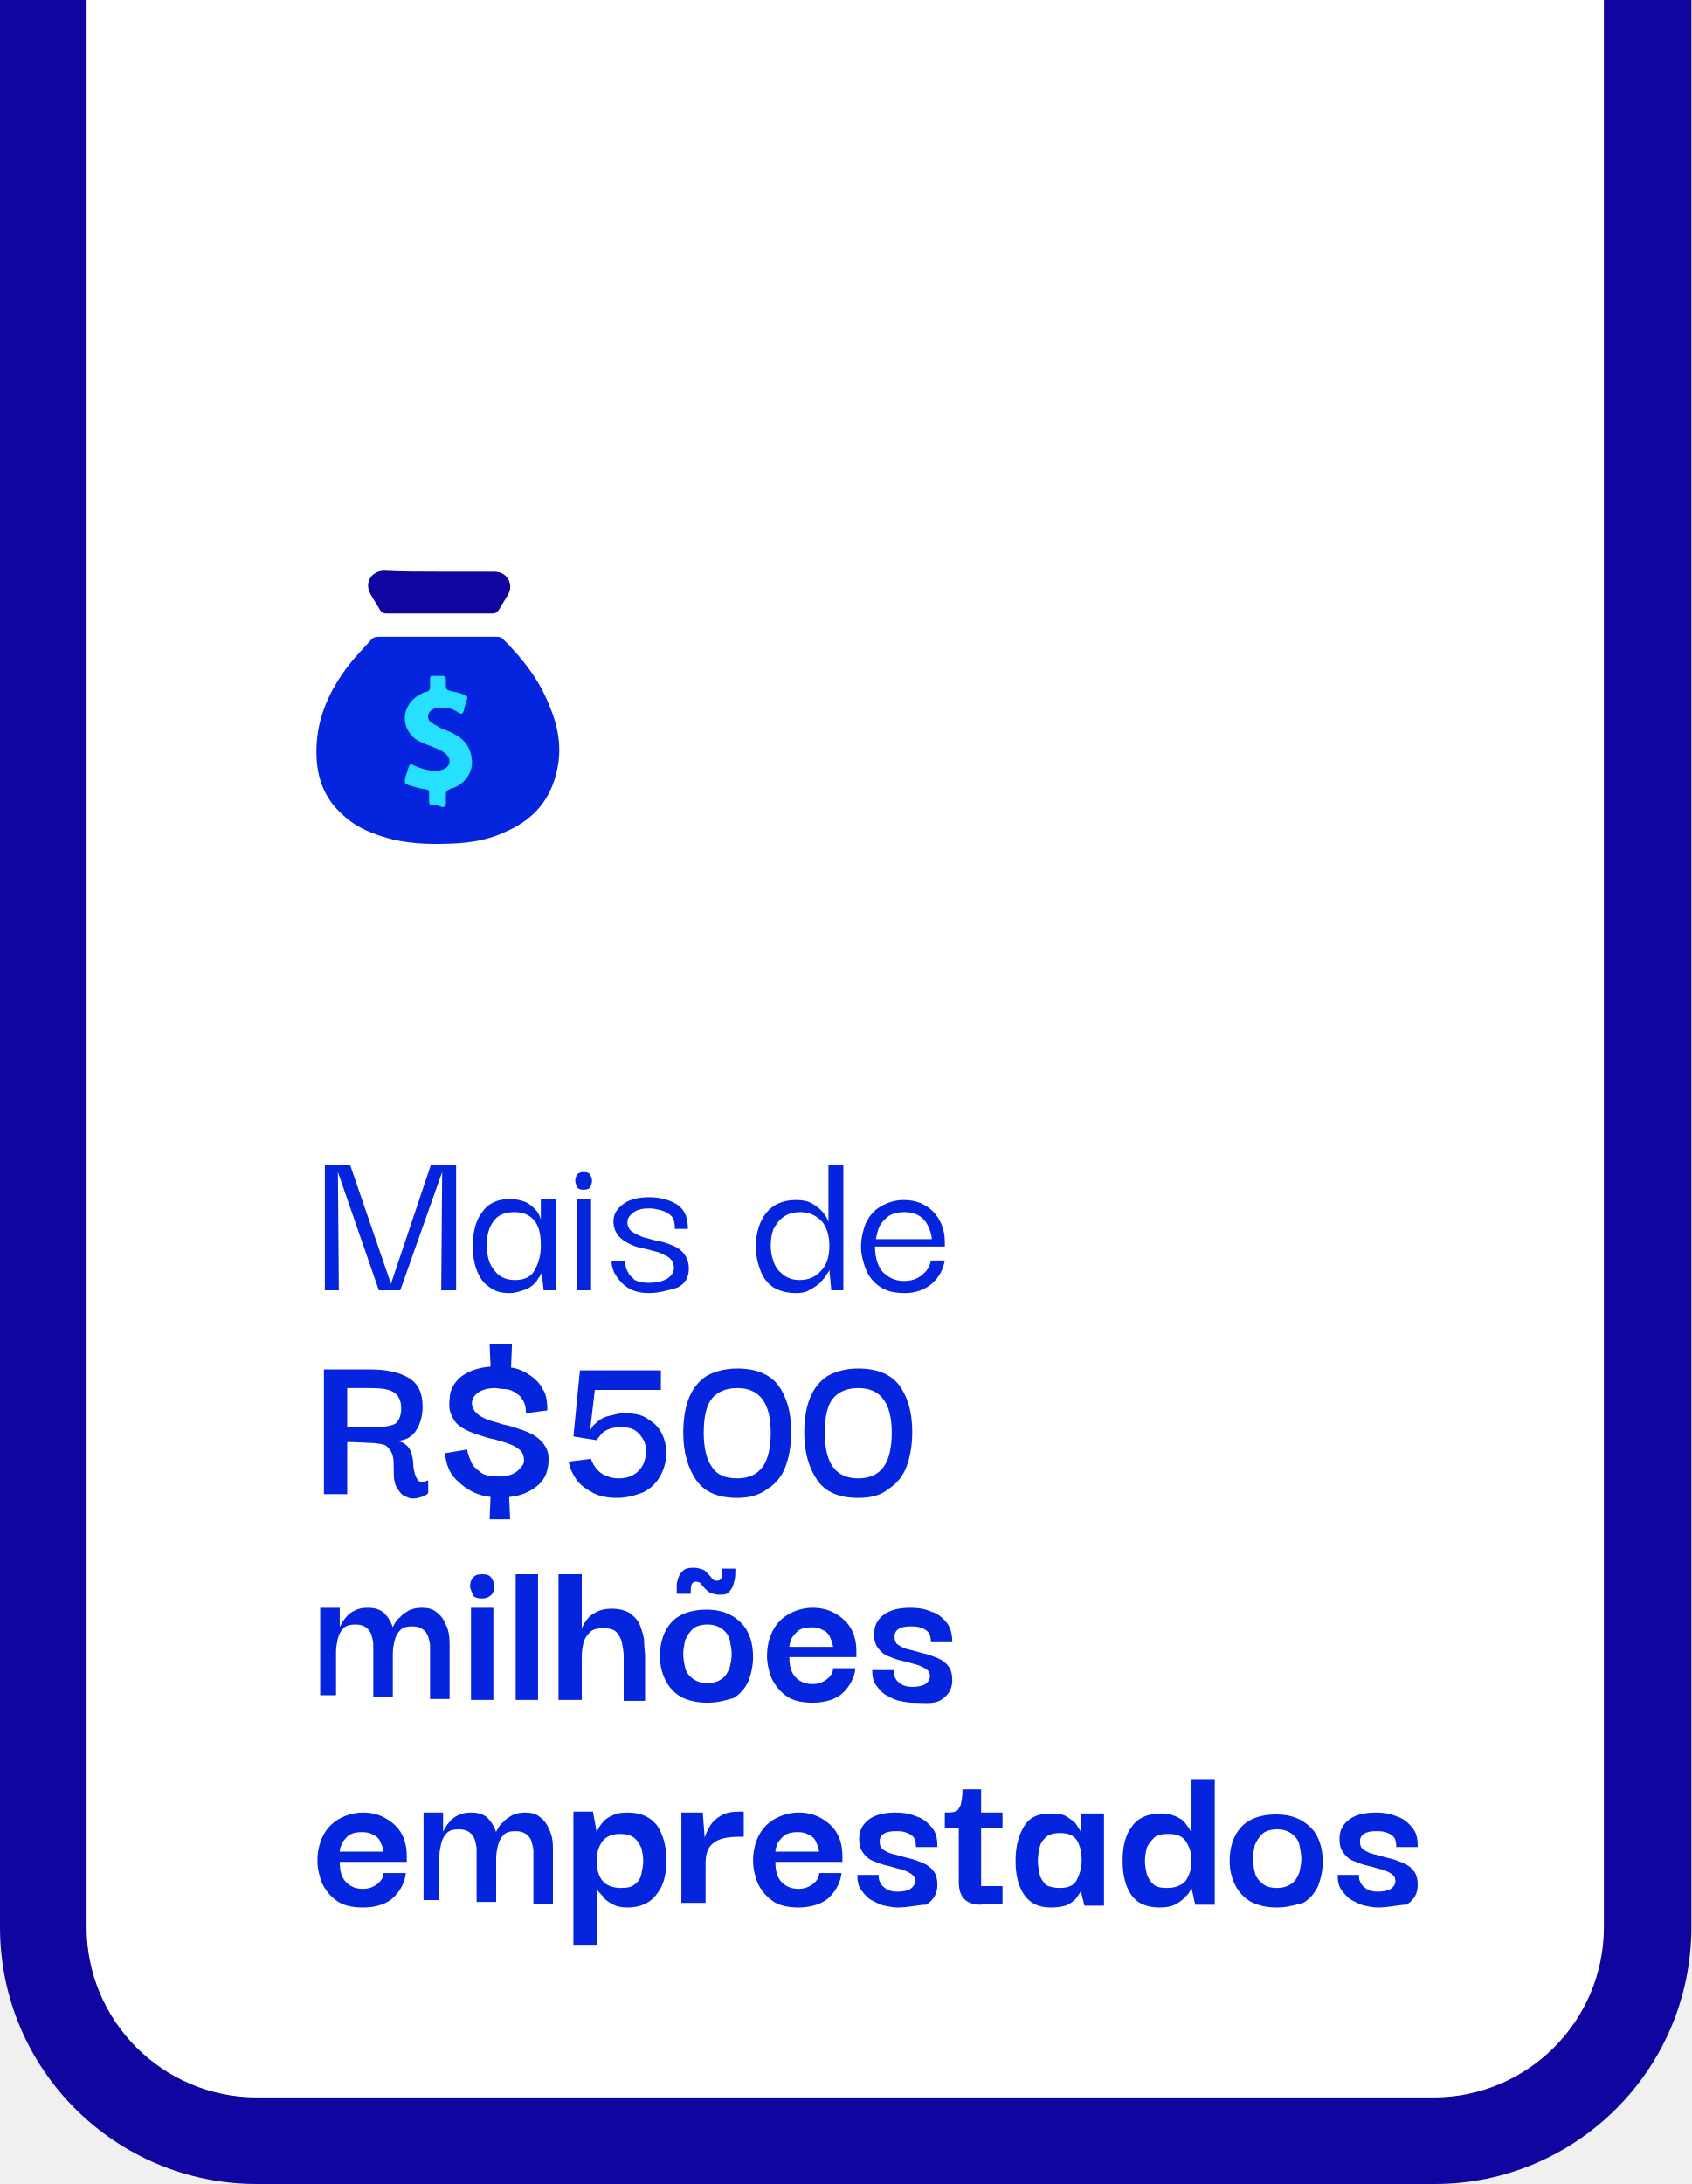
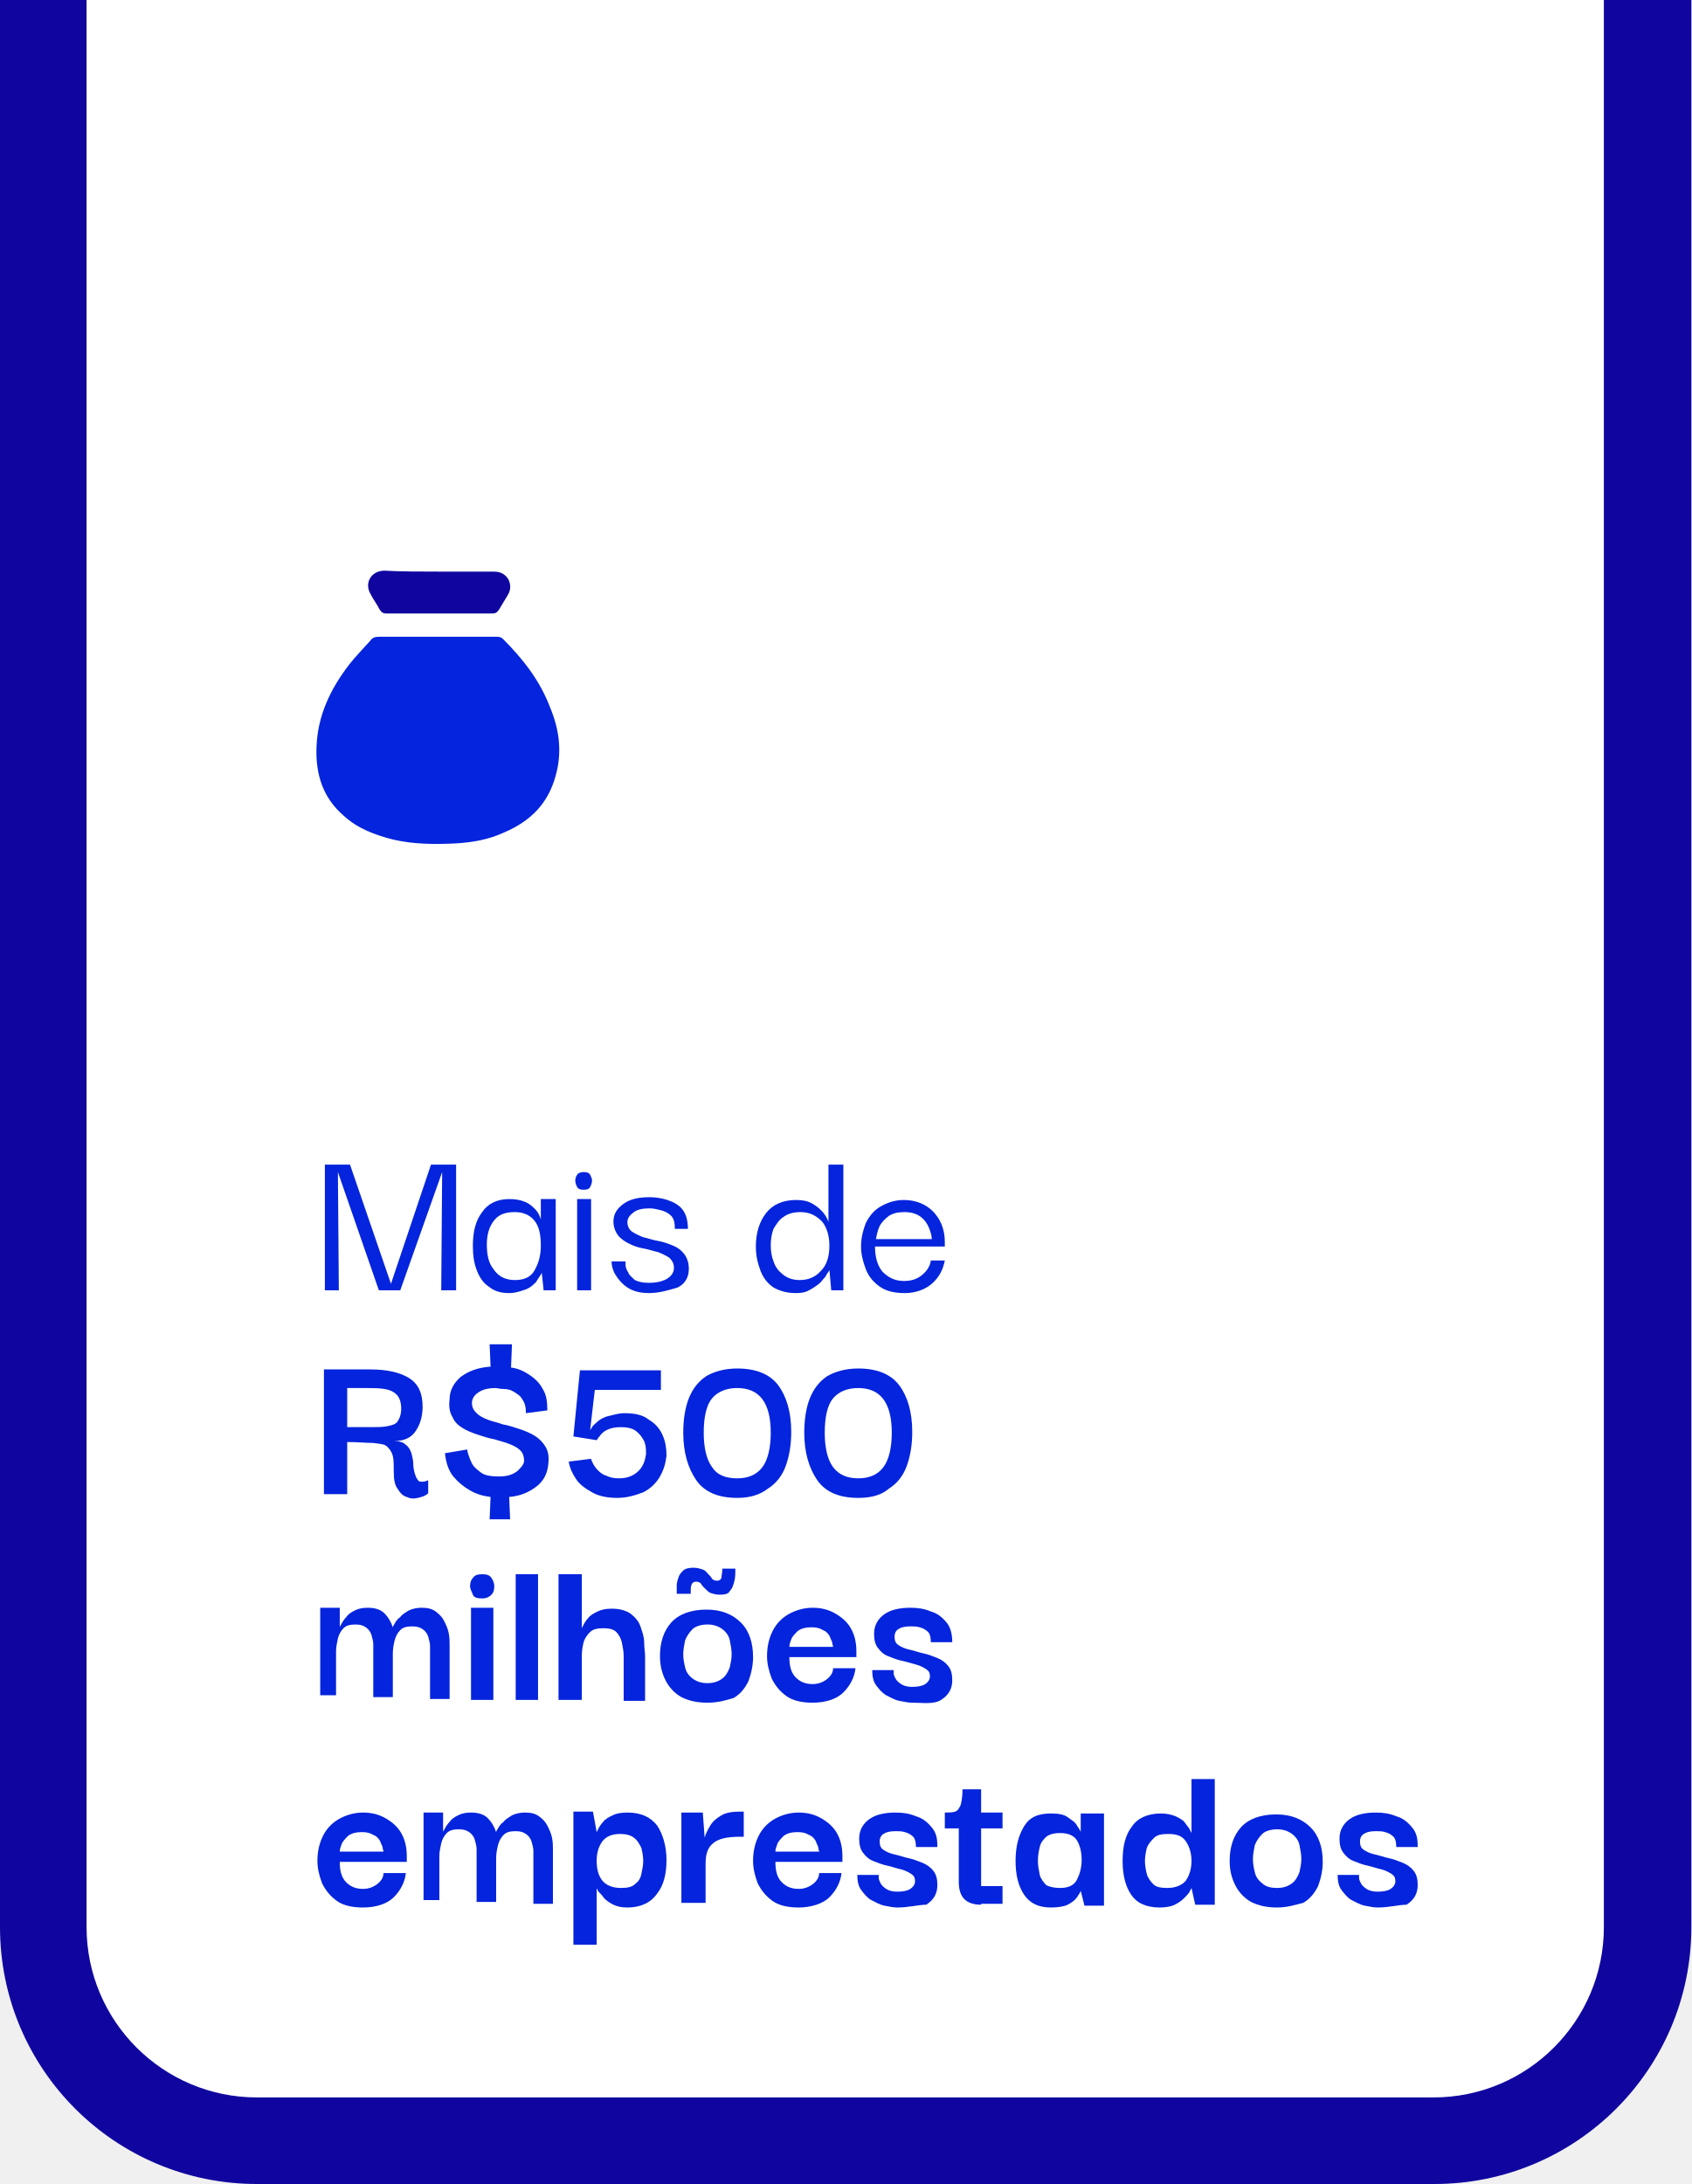
<svg xmlns="http://www.w3.org/2000/svg" version="1.1" id="Camada_2" x="0px" y="0px" viewBox="0 0 181.7 234.6" style="enable-background:new 0 0 181.7 234.6;" xml:space="preserve">
  <style type="text/css">
	.st0{fill:#10069F;}
	.st1{fill:#FFFFFF;}
	.st2{fill:#0524DD;}
- 	.st3{fill:#27E0FF;}
+ 	.st3{fill:#0524DD;}
	.st4{enable-background:new    ;}
</style>
  <g id="OBJECTS">
    <g>
      <g>
        <path class="st0" d="M181.7,0v207c0,15.3-12.4,27.6-27.6,27.6H27.6C12.4,234.6,0,222.3,0,207V0H181.7z" />
        <path class="st1" d="M172.3,0v207c0,10.1-8.2,18.3-18.3,18.3H27.6c-10.1,0-18.3-8.2-18.3-18.3V0H172.3z" />
      </g>
      <g>
        <path class="st0" d="M47.1,61.4c2,0,3.9,0,5.9,0c0.7,0,1.2,0.2,1.6,0.8c0.3,0.6,0.3,1.2-0.1,1.8c-0.3,0.5-0.6,1-0.9,1.5     c-0.2,0.3-0.4,0.4-0.7,0.4c-3.8,0-7.6,0-11.4,0c-0.3,0-0.5-0.1-0.7-0.4c-0.3-0.6-0.7-1.1-1-1.7c-0.7-1.2,0.1-2.5,1.5-2.5     C43.1,61.4,45.1,61.4,47.1,61.4L47.1,61.4z" />
        <path class="st2" d="M59.1,76c-1.1-2.9-2.9-5.2-5.1-7.4c-0.2-0.2-0.5-0.2-0.7-0.2c-2.1,0-4.2,0-6.3,0s-4.2,0-6.3,0     c-0.4,0-0.7,0.1-0.9,0.4c-0.8,0.9-1.6,1.7-2.3,2.6c-2,2.6-3.4,5.5-3.5,8.9c-0.1,2.9,0.7,5.4,2.9,7.3c1.5,1.4,3.4,2.1,5.4,2.6     c2.2,0.5,4.4,0.5,6.6,0.4c1.8-0.1,3.6-0.4,5.3-1.2c2.8-1.2,4.7-3.1,5.5-6.1C60.4,80.8,60.1,78.4,59.1,76L59.1,76z" />
        <path class="st3" d="M47,86.5c-0.2,0-0.3,0-0.5,0c-0.3,0-0.4-0.1-0.4-0.4c0-0.3,0-0.6,0-0.9c0-0.3,0-0.3-0.3-0.4     c-0.6-0.1-1.1-0.2-1.7-0.4c-0.7-0.2-0.7-0.3-0.5-1.1c0.1-0.3,0.2-0.6,0.3-0.9c0.1-0.3,0.2-0.4,0.5-0.2c0.7,0.3,1.3,0.5,2.1,0.6     c0.4,0,0.8,0,1.2-0.2c0.7-0.3,0.8-1.1,0.2-1.6c-0.2-0.2-0.5-0.4-0.8-0.5c-0.6-0.3-1.3-0.5-1.9-0.8c-0.7-0.3-1.2-0.8-1.5-1.5     c-0.6-1.4,0.1-3,1.6-3.7c0.2-0.1,0.4-0.2,0.6-0.2c0.2-0.1,0.3-0.2,0.3-0.5c0-0.3,0-0.5,0-0.8c0-0.4,0.1-0.4,0.4-0.4     c0.3,0,0.6,0,0.9,0c0.3,0,0.4,0.1,0.4,0.4c0,0.2,0,0.5,0,0.7c0,0.3,0.1,0.4,0.4,0.5c0.5,0.1,1,0.2,1.5,0.4     c0.4,0.1,0.5,0.3,0.3,0.7c-0.1,0.4-0.2,0.7-0.3,1.1c-0.1,0.3-0.2,0.3-0.5,0.2C48.7,76.1,48,76,47.2,76c-0.2,0-0.5,0.1-0.7,0.2     c-0.6,0.3-0.7,1-0.2,1.4c0.3,0.2,0.7,0.4,1,0.6c0.5,0.2,1.1,0.4,1.6,0.7c1.1,0.6,1.7,1.5,1.8,2.8c0.1,1.3-0.8,2.6-2.2,3     c-0.1,0-0.1,0-0.2,0.1c-0.3,0.1-0.4,0.2-0.4,0.6c0,0.3,0,0.6,0,0.9c0,0.3-0.1,0.4-0.4,0.4C47.3,86.6,47.1,86.6,47,86.5L47,86.5     L47,86.5z" />
      </g>
      <g class="st4">
        <path class="st2" d="M34.9,138.6v-13.5h2.7l4.4,12.8h0l4.3-12.8h2.7v13.5h-1.6l0.1-12.7h0L43,138.6h-2.3l-4.4-12.7h0l0.1,12.7     H34.9z" />
        <path class="st2" d="M54.7,138.9c-0.9,0-1.6-0.2-2.2-0.7c-0.6-0.4-1-1-1.3-1.8c-0.3-0.8-0.4-1.6-0.4-2.6c0-1.5,0.3-2.7,1-3.6     c0.6-0.9,1.6-1.4,2.9-1.4c0.7,0,1.2,0.1,1.7,0.3c0.5,0.2,0.8,0.5,1.1,0.8c0.3,0.3,0.5,0.7,0.6,1.1l0-0.1v-2.1h1.6v9.8h-1.3     l-0.2-1.9l0,0c-0.1,0.3-0.4,0.6-0.6,1c-0.3,0.3-0.6,0.6-1.1,0.8C55.9,138.7,55.4,138.9,54.7,138.9z M55.3,137.5     c1,0,1.7-0.3,2.1-1c0.4-0.7,0.7-1.5,0.7-2.7c0-1.2-0.2-2.1-0.7-2.7c-0.5-0.6-1.2-0.9-2.1-0.9c-1.1,0-1.8,0.3-2.3,1     c-0.5,0.7-0.7,1.5-0.7,2.5c0,1.1,0.2,2,0.7,2.6C53.5,137.1,54.3,137.5,55.3,137.5z" />
        <path class="st2" d="M62.7,127.8c-0.4,0-0.6-0.1-0.7-0.3c-0.1-0.2-0.2-0.4-0.2-0.7c0-0.2,0.1-0.5,0.2-0.6     c0.1-0.2,0.4-0.3,0.7-0.3c0.4,0,0.6,0.1,0.7,0.3c0.1,0.2,0.2,0.4,0.2,0.6c0,0.3-0.1,0.5-0.2,0.7     C63.3,127.7,63.1,127.8,62.7,127.8z M62,138.6v-9.8h1.5v9.8H62z" />
        <path class="st2" d="M69.7,138.9c-0.9,0-1.7-0.2-2.3-0.6c-0.6-0.4-1-0.9-1.3-1.4c-0.3-0.5-0.4-1-0.4-1.4h1.5c0,0,0,0.1,0,0.4     c0,0.2,0.1,0.5,0.3,0.8c0.1,0.3,0.4,0.5,0.7,0.8c0.4,0.2,0.9,0.3,1.5,0.3c0.7,0,1.3-0.1,1.9-0.4c0.5-0.3,0.8-0.7,0.8-1.2     c0-0.5-0.2-0.8-0.5-1.1c-0.3-0.2-0.7-0.4-1.2-0.6c-0.5-0.1-1-0.3-1.6-0.4s-1.1-0.3-1.5-0.5s-0.9-0.5-1.2-0.9     c-0.3-0.4-0.5-0.9-0.5-1.5c0-0.8,0.4-1.4,1.1-1.9c0.7-0.5,1.6-0.7,2.8-0.7c0.6,0,1.3,0.1,1.9,0.3c0.6,0.2,1.2,0.5,1.6,1     s0.6,1.2,0.6,2.1h-1.4c0-0.6-0.1-1.1-0.4-1.4s-0.7-0.5-1.1-0.6c-0.4-0.1-0.8-0.2-1.2-0.2c-0.7,0-1.3,0.1-1.7,0.4     s-0.7,0.6-0.7,1.1c0,0.4,0.2,0.8,0.5,1c0.3,0.2,0.7,0.4,1.2,0.6c0.5,0.1,1,0.3,1.6,0.4s1.1,0.3,1.6,0.5c0.5,0.2,0.9,0.5,1.2,0.9     c0.3,0.4,0.5,0.9,0.5,1.6c0,0.9-0.4,1.6-1.2,2C71.8,138.6,70.8,138.9,69.7,138.9z" />
        <path class="st2" d="M85.5,138.9c-0.9,0-1.7-0.2-2.4-0.6c-0.6-0.4-1.1-1-1.4-1.8c-0.3-0.8-0.5-1.6-0.5-2.6c0-1.5,0.4-2.7,1.1-3.6     c0.7-0.9,1.8-1.4,3.2-1.4c0.7,0,1.2,0.1,1.6,0.3c0.4,0.2,0.8,0.5,1.1,0.8c0.3,0.3,0.5,0.6,0.6,0.8s0.2,0.4,0.2,0.5h0l0-6.2h1.6     v13.5h-1.3l-0.2-2.2h0c0,0.1-0.1,0.2-0.3,0.5c-0.1,0.3-0.4,0.5-0.6,0.8c-0.3,0.3-0.6,0.5-1.1,0.8S86.2,138.9,85.5,138.9z      M85.9,137.5c0.9,0,1.7-0.3,2.3-1c0.6-0.6,0.9-1.5,0.9-2.7c0-1.1-0.3-2-0.8-2.6c-0.6-0.6-1.3-1-2.3-1c-0.8,0-1.4,0.2-1.8,0.5     c-0.5,0.3-0.8,0.8-1.1,1.3c-0.2,0.5-0.3,1.1-0.3,1.8c0,0.6,0.1,1.2,0.3,1.7c0.2,0.6,0.5,1,1,1.4     C84.6,137.3,85.2,137.5,85.9,137.5z" />
        <path class="st2" d="M97.2,138.9c-1.1,0-2-0.2-2.7-0.7c-0.7-0.5-1.2-1.1-1.5-1.9c-0.3-0.8-0.5-1.6-0.5-2.4c0-0.9,0.2-1.7,0.5-2.5     c0.4-0.8,0.9-1.4,1.6-1.8c0.7-0.4,1.5-0.7,2.5-0.7c1.2,0,2.3,0.4,3.1,1.2c0.8,0.8,1.3,1.9,1.3,3.3c0,0.1,0,0.2,0,0.5H94     c0,1.2,0.3,2.1,0.8,2.7c0.6,0.6,1.3,1,2.3,1c0.8,0,1.4-0.2,1.9-0.6c0.5-0.4,0.9-0.9,1-1.6h1.5c-0.2,1-0.6,1.8-1.4,2.5     C99.4,138.5,98.4,138.9,97.2,138.9z M94.1,133.1h6c0-0.3-0.1-0.7-0.3-1.2s-0.5-0.9-0.9-1.2c-0.4-0.3-1-0.5-1.7-0.5     c-0.7,0-1.2,0.1-1.7,0.4c-0.4,0.3-0.8,0.7-1,1.1C94.3,132.1,94.2,132.6,94.1,133.1z" />
      </g>
      <g class="st4">
        <path class="st2" d="M34.8,160.6v-13.5h5c1.7,0,3.1,0.3,4.1,0.9s1.5,1.6,1.5,3.1c0,1.1-0.3,2-0.8,2.7c-0.5,0.7-1.3,1-2.3,1     c0.6,0,1,0.1,1.3,0.4c0.3,0.2,0.5,0.6,0.6,0.9c0.1,0.4,0.2,0.8,0.2,1.2c0,0.4,0.1,0.8,0.2,1.1c0.1,0.3,0.2,0.5,0.4,0.7     c0.2,0.1,0.6,0.1,1-0.1v1.4c-0.3,0.3-0.7,0.4-1.1,0.5s-0.8,0.1-1.2-0.1c-0.4-0.1-0.7-0.4-1-0.9c-0.3-0.4-0.4-1-0.4-1.8     c0-0.7,0-1.3-0.1-1.7c-0.1-0.4-0.3-0.7-0.6-1s-0.8-0.3-1.5-0.4c-0.7,0-1.6-0.1-2.8-0.1v5.6H34.8z M37.3,153.3h2.4     c0.8,0,1.4,0,1.9-0.1c0.5-0.1,0.9-0.2,1.1-0.5s0.4-0.7,0.4-1.4c0-0.7-0.2-1.2-0.5-1.5s-0.7-0.5-1.3-0.6s-1.3-0.1-2.1-0.1h-1.9     V153.3z" />
        <path class="st2" d="M52.6,163.2l0.1-2.4c-0.8-0.1-1.5-0.3-2.2-0.7c-0.7-0.4-1.3-0.9-1.8-1.5c-0.5-0.6-0.8-1.5-0.9-2.5l2.4-0.4     c0,0,0,0.2,0.1,0.5s0.2,0.6,0.4,1c0.2,0.4,0.6,0.7,1,1s1.1,0.4,1.9,0.4c0.9,0,1.5-0.2,2-0.6c0.4-0.4,0.7-0.7,0.7-1.1     c0-0.4-0.1-0.8-0.4-1.1c-0.3-0.3-0.7-0.5-1.2-0.7s-1-0.3-1.6-0.5c-0.6-0.1-1.2-0.3-1.8-0.5s-1.1-0.4-1.6-0.7     c-0.5-0.3-0.9-0.7-1.1-1.2c-0.3-0.5-0.4-1.1-0.3-1.9c0-1,0.5-1.8,1.2-2.4c0.8-0.6,1.8-1,3.2-1.1l-0.1-2.4H55l-0.1,2.5     c0.8,0.1,1.4,0.4,2,0.8c0.6,0.4,1.1,0.9,1.4,1.5c0.4,0.6,0.5,1.4,0.5,2.3l-2.3,0.3c0-0.6-0.1-1.1-0.4-1.5     c-0.2-0.4-0.6-0.6-0.9-0.8s-0.7-0.3-1.1-0.3c-0.4,0-0.7-0.1-0.9-0.1c-0.6,0-1.2,0.1-1.7,0.4s-0.8,0.7-0.8,1.2     c0,0.5,0.2,0.8,0.5,1.1s0.7,0.5,1.2,0.7s1.1,0.3,1.6,0.5c0.6,0.1,1.2,0.3,1.8,0.5s1.1,0.4,1.6,0.7s0.9,0.7,1.2,1.2     c0.3,0.5,0.4,1.1,0.3,1.9c-0.1,1-0.5,1.8-1.3,2.4c-0.8,0.6-1.7,1-2.9,1.1l0.1,2.4H52.6z" />
        <path class="st2" d="M66.3,160.9c-1.1,0-2-0.2-2.7-0.6c-0.7-0.4-1.3-0.8-1.7-1.4c-0.4-0.6-0.7-1.2-0.8-1.9l2.4-0.3     c0,0.1,0.1,0.3,0.2,0.5c0.1,0.2,0.3,0.5,0.5,0.7s0.5,0.5,0.9,0.6c0.4,0.2,0.8,0.3,1.4,0.3c0.9,0,1.6-0.3,2.1-0.8     c0.5-0.5,0.7-1.1,0.8-1.8c0-0.5,0-0.9-0.2-1.4c-0.2-0.4-0.5-0.8-0.9-1.1c-0.4-0.3-1-0.4-1.6-0.4c-0.6,0-1.1,0.1-1.5,0.3     c-0.4,0.2-0.6,0.4-0.8,0.7c-0.2,0.2-0.2,0.3-0.3,0.4l-2.5-0.4l0.7-7.1H71v2.1h-7.1l-0.5,4.3c0,0,0.1-0.1,0.2-0.3     c0.1-0.2,0.4-0.4,0.6-0.6s0.7-0.5,1.2-0.6s1-0.3,1.7-0.3c1.1,0,2,0.2,2.6,0.7c0.7,0.4,1.2,1,1.5,1.7c0.3,0.7,0.4,1.4,0.4,2.2     c-0.1,0.8-0.3,1.5-0.7,2.2c-0.4,0.7-1,1.3-1.8,1.7C68.3,160.6,67.4,160.9,66.3,160.9z" />
        <path class="st2" d="M79.2,160.9c-2,0-3.5-0.6-4.4-1.9s-1.4-3-1.4-5.1c0-1.4,0.2-2.7,0.6-3.7s1-1.8,1.9-2.4     c0.9-0.5,2-0.8,3.3-0.8c2,0,3.5,0.6,4.4,1.8c0.9,1.2,1.4,2.9,1.4,5c0,1.4-0.2,2.6-0.6,3.7c-0.4,1.1-1.1,1.9-1.9,2.4     C81.6,160.6,80.5,160.9,79.2,160.9z M79.2,158.8c1.2,0,2.1-0.4,2.7-1.2c0.6-0.8,0.9-2.1,0.9-3.7s-0.3-2.8-0.9-3.6     c-0.6-0.8-1.5-1.2-2.7-1.2c-1.2,0-2.1,0.4-2.7,1.1s-0.9,2-0.9,3.7c0,1.6,0.3,2.9,0.9,3.7C77,158.4,77.9,158.8,79.2,158.8z" />
        <path class="st2" d="M92.2,160.9c-2,0-3.5-0.6-4.4-1.9s-1.4-3-1.4-5.1c0-1.4,0.2-2.7,0.6-3.7s1-1.8,1.9-2.4     c0.9-0.5,2-0.8,3.3-0.8c2,0,3.5,0.6,4.4,1.8c0.9,1.2,1.4,2.9,1.4,5c0,1.4-0.2,2.6-0.6,3.7c-0.4,1.1-1.1,1.9-1.9,2.4     C94.7,160.6,93.6,160.9,92.2,160.9z M92.2,158.8c1.2,0,2.1-0.4,2.7-1.2c0.6-0.8,0.9-2.1,0.9-3.7s-0.3-2.8-0.9-3.6     c-0.6-0.8-1.5-1.2-2.7-1.2c-1.2,0-2.1,0.4-2.7,1.1s-0.9,2-0.9,3.7c0,1.6,0.3,2.9,0.9,3.7C90.1,158.4,91,158.8,92.2,158.8z" />
      </g>
      <g class="st4">
        <path class="st2" d="M34.4,182.6v-9.9h2.1l0,2.1h0c0-0.1,0.1-0.2,0.2-0.4c0.1-0.2,0.3-0.5,0.5-0.7c0.2-0.3,0.5-0.5,0.9-0.7     c0.4-0.2,0.8-0.3,1.4-0.3c0.8,0,1.4,0.2,1.8,0.6c0.4,0.4,0.7,0.9,0.9,1.5h0c0-0.1,0.1-0.2,0.2-0.4c0.1-0.2,0.3-0.5,0.6-0.7     c0.2-0.3,0.6-0.5,0.9-0.7c0.4-0.2,0.9-0.3,1.4-0.3c0.6,0,1.1,0.1,1.5,0.4c0.4,0.3,0.7,0.6,0.9,1s0.4,0.8,0.5,1.3     c0.1,0.5,0.1,0.9,0.1,1.3c0,0.4,0,0.8,0,1v4.8h-2.1v-4.8c0-0.2,0-0.5,0-0.9c0-0.3-0.1-0.6-0.2-1c-0.1-0.3-0.3-0.6-0.6-0.8     s-0.6-0.3-1.1-0.3c-0.6,0-1,0.1-1.3,0.4s-0.5,0.7-0.6,1.1s-0.2,0.9-0.2,1.4v4.7h-2.1v-4.8c0-0.2,0-0.5,0-0.9c0-0.3-0.1-0.6-0.2-1     c-0.1-0.3-0.3-0.6-0.6-0.8s-0.6-0.3-1.1-0.3c-0.6,0-1,0.1-1.3,0.4s-0.5,0.7-0.6,1.1c-0.1,0.5-0.2,0.9-0.2,1.4v4.7H34.4z" />
        <path class="st2" d="M51.8,171.7c-0.5,0-0.9-0.1-1-0.4s-0.3-0.6-0.3-0.9c0-0.4,0.1-0.7,0.3-0.9c0.2-0.3,0.5-0.4,1-0.4     c0.5,0,0.8,0.1,1,0.4s0.3,0.6,0.3,0.9c0,0.4-0.1,0.7-0.3,0.9S52.3,171.7,51.8,171.7z M50.6,182.6v-9.9H53v9.9H50.6z" />
        <path class="st2" d="M55.4,182.6v-13.5h2.4v13.5H55.4z" />
        <path class="st2" d="M60,182.6v-13.5h2.5v5.8h0c0,0,0.1-0.2,0.2-0.4c0.1-0.2,0.3-0.5,0.5-0.7c0.2-0.3,0.6-0.5,1-0.7     c0.4-0.2,0.9-0.3,1.5-0.3c0.9,0,1.5,0.2,2,0.5c0.5,0.4,0.9,0.8,1.1,1.4s0.4,1.1,0.4,1.7s0.1,1.1,0.1,1.5v4.8H67v-4.8     c0-0.5-0.1-1-0.2-1.5c-0.1-0.4-0.3-0.8-0.6-1.1c-0.3-0.3-0.8-0.4-1.4-0.4s-1.1,0.1-1.4,0.4c-0.3,0.3-0.6,0.7-0.7,1.1     s-0.2,0.9-0.2,1.5v4.7H60z" />
        <path class="st2" d="M76,182.9c-1.1,0-2-0.2-2.8-0.6c-0.7-0.4-1.3-1-1.7-1.8c-0.4-0.8-0.6-1.6-0.6-2.6c0-1.5,0.4-2.7,1.2-3.6     s2.1-1.4,3.8-1.4c1.6,0,2.8,0.5,3.7,1.4s1.3,2.2,1.3,3.7c0,0.9-0.2,1.8-0.5,2.6c-0.4,0.8-0.9,1.4-1.6,1.8     C78.1,182.6,77.2,182.9,76,182.9z M77.3,171.3c-0.4,0-0.7-0.1-1-0.2c-0.2-0.1-0.4-0.3-0.6-0.5c-0.2-0.2-0.3-0.3-0.4-0.5     c-0.1-0.1-0.3-0.2-0.5-0.2c-0.3,0-0.4,0.1-0.5,0.3c-0.1,0.2-0.1,0.6-0.1,1h-1.5c0-0.3,0-0.6,0-0.9c0-0.3,0.1-0.6,0.2-0.9     c0.1-0.3,0.3-0.5,0.5-0.7s0.6-0.3,1.1-0.3c0.4,0,0.7,0.1,1,0.2s0.4,0.3,0.6,0.5c0.2,0.2,0.3,0.3,0.4,0.5c0.1,0.1,0.3,0.2,0.5,0.2     c0.3,0,0.4-0.1,0.5-0.3c0-0.2,0.1-0.6,0.1-1h1.4c0,0.4,0,0.9-0.1,1.3c-0.1,0.4-0.2,0.8-0.5,1.1C78.3,171.2,77.9,171.3,77.3,171.3     z M76,180.8c0.7,0,1.2-0.2,1.6-0.5c0.4-0.3,0.6-0.7,0.8-1.2c0.1-0.5,0.2-0.9,0.2-1.4c0-0.5-0.1-1-0.2-1.5     c-0.1-0.5-0.4-0.9-0.8-1.2c-0.4-0.3-0.9-0.5-1.6-0.5c-0.7,0-1.3,0.2-1.6,0.5s-0.6,0.7-0.8,1.2c-0.1,0.5-0.2,1-0.2,1.5     c0,0.5,0.1,1,0.2,1.4c0.1,0.5,0.4,0.9,0.8,1.2C74.8,180.6,75.3,180.8,76,180.8z" />
        <path class="st2" d="M87.3,182.9c-1.1,0-2.1-0.2-2.8-0.7c-0.7-0.5-1.2-1.1-1.6-1.9c-0.3-0.8-0.5-1.6-0.5-2.4c0-1,0.2-1.9,0.6-2.7     c0.4-0.8,1-1.4,1.7-1.8c0.7-0.4,1.6-0.7,2.6-0.7c0.9,0,1.7,0.2,2.4,0.6c0.7,0.4,1.3,0.9,1.7,1.6c0.4,0.7,0.6,1.5,0.6,2.5     c0,0,0,0.2,0,0.6h-7.2c0,1,0.2,1.7,0.7,2.2s1.1,0.7,1.8,0.7c0.6,0,1.1-0.2,1.5-0.5c0.4-0.3,0.7-0.7,0.7-1.2h2.4     c-0.1,1-0.6,1.9-1.3,2.6S88.7,182.9,87.3,182.9z M84.8,176.9h4.7c0-0.1-0.1-0.3-0.1-0.5c-0.1-0.2-0.2-0.5-0.3-0.7     c-0.2-0.3-0.4-0.5-0.7-0.6c-0.3-0.2-0.7-0.3-1.2-0.3c-0.6,0-1.1,0.1-1.5,0.4c-0.3,0.3-0.6,0.6-0.7,0.9     C84.9,176.4,84.8,176.6,84.8,176.9z" />
        <path class="st2" d="M98,182.9c-0.4,0-0.9-0.1-1.4-0.2c-0.5-0.1-1-0.4-1.4-0.6c-0.5-0.3-0.8-0.7-1.1-1.1s-0.4-1-0.4-1.6h2.3     c0,0,0,0.1,0,0.3c0,0.2,0.1,0.4,0.2,0.6c0.1,0.2,0.3,0.4,0.6,0.6c0.3,0.2,0.7,0.3,1.2,0.3c0.6,0,1.1-0.1,1.4-0.3     c0.3-0.2,0.5-0.5,0.5-0.8c0-0.4-0.1-0.6-0.4-0.8s-0.7-0.4-1.1-0.5s-1-0.3-1.5-0.4c-0.5-0.1-1-0.3-1.5-0.5     c-0.5-0.2-0.8-0.5-1.1-0.9c-0.3-0.4-0.4-0.9-0.4-1.5c0-0.9,0.4-1.6,1.1-2.1c0.7-0.5,1.7-0.7,2.8-0.7c0.8,0,1.5,0.1,2.2,0.4     c0.7,0.2,1.2,0.6,1.7,1.2c0.4,0.5,0.6,1.2,0.6,2.1h-2.3c0-0.5-0.1-0.9-0.3-1.1c-0.2-0.2-0.5-0.4-0.9-0.5c-0.3-0.1-0.7-0.1-1-0.1     c-0.6,0-1,0.1-1.3,0.3c-0.3,0.2-0.4,0.5-0.4,0.8c0,0.4,0.1,0.7,0.4,0.9c0.3,0.2,0.7,0.4,1.2,0.5s1,0.3,1.5,0.4     c0.5,0.1,1,0.3,1.5,0.5c0.5,0.2,0.9,0.5,1.2,0.9s0.4,0.9,0.4,1.5c0,0.9-0.4,1.6-1.2,2.1S99.2,182.9,98,182.9z" />
      </g>
      <g class="st4">
        <path class="st2" d="M39,204.9c-1.1,0-2.1-0.2-2.8-0.7c-0.7-0.5-1.2-1.1-1.6-1.9c-0.3-0.8-0.5-1.6-0.5-2.4c0-1,0.2-1.9,0.6-2.7     c0.4-0.8,1-1.4,1.7-1.8c0.7-0.4,1.6-0.7,2.6-0.7c0.9,0,1.7,0.2,2.4,0.6c0.7,0.4,1.3,0.9,1.7,1.6c0.4,0.7,0.6,1.5,0.6,2.5     c0,0,0,0.2,0,0.6h-7.2c0,1,0.2,1.7,0.7,2.2s1.1,0.7,1.8,0.7c0.6,0,1.1-0.2,1.5-0.5c0.4-0.3,0.7-0.7,0.7-1.2h2.4     c-0.1,1-0.6,1.9-1.3,2.6S40.4,204.9,39,204.9z M36.5,198.9h4.7c0-0.1-0.1-0.3-0.1-0.5c-0.1-0.2-0.2-0.5-0.3-0.7     c-0.2-0.3-0.4-0.5-0.7-0.6c-0.3-0.2-0.7-0.3-1.2-0.3c-0.6,0-1.1,0.1-1.5,0.4c-0.3,0.3-0.6,0.6-0.7,0.9     C36.6,198.4,36.5,198.6,36.5,198.9z" />
        <path class="st2" d="M45.5,204.6v-9.9h2.1l0,2.1h0c0-0.1,0.1-0.2,0.2-0.4c0.1-0.2,0.3-0.5,0.5-0.7c0.2-0.3,0.5-0.5,0.9-0.7     c0.4-0.2,0.8-0.3,1.4-0.3c0.8,0,1.4,0.2,1.8,0.6c0.4,0.4,0.7,0.9,0.9,1.5h0c0-0.1,0.1-0.2,0.2-0.4c0.1-0.2,0.3-0.5,0.6-0.7     c0.2-0.3,0.6-0.5,0.9-0.7c0.4-0.2,0.9-0.3,1.4-0.3c0.6,0,1.1,0.1,1.5,0.4c0.4,0.3,0.7,0.6,0.9,1s0.4,0.8,0.5,1.3     c0.1,0.5,0.1,0.9,0.1,1.3c0,0.4,0,0.8,0,1v4.8h-2.1v-4.8c0-0.2,0-0.5,0-0.9c0-0.3-0.1-0.6-0.2-1c-0.1-0.3-0.3-0.6-0.6-0.8     s-0.6-0.3-1.1-0.3c-0.6,0-1,0.1-1.3,0.4s-0.5,0.7-0.6,1.1s-0.2,0.9-0.2,1.4v4.7h-2.1v-4.8c0-0.2,0-0.5,0-0.9c0-0.3-0.1-0.6-0.2-1     c-0.1-0.3-0.3-0.6-0.6-0.8s-0.6-0.3-1.1-0.3c-0.6,0-1,0.1-1.3,0.4s-0.5,0.7-0.6,1.1c-0.1,0.5-0.2,0.9-0.2,1.4v4.7H45.5z" />
        <path class="st2" d="M67.4,204.9c-0.6,0-1.1-0.1-1.5-0.3c-0.4-0.2-0.7-0.4-1-0.7c-0.2-0.3-0.4-0.5-0.6-0.7     c-0.1-0.2-0.2-0.3-0.2-0.4h0v6.1h-2.5v-14.3h2.1l0.4,2.2h0c0,0,0.1-0.2,0.2-0.4c0.1-0.2,0.3-0.5,0.5-0.7c0.2-0.3,0.6-0.5,1-0.7     c0.4-0.2,0.9-0.3,1.6-0.3c1.5,0,2.5,0.5,3.2,1.4c0.6,0.9,1,2.2,1,3.7c0,1.5-0.3,2.7-1,3.6C69.9,204.4,68.8,204.9,67.4,204.9z      M66.7,202.8c0.7,0,1.2-0.1,1.5-0.4c0.4-0.3,0.6-0.6,0.7-1.1s0.2-0.9,0.2-1.4c0-0.5-0.1-1-0.2-1.4c-0.2-0.4-0.4-0.8-0.8-1.1     s-0.9-0.4-1.5-0.4c-0.9,0-1.5,0.3-1.9,0.8c-0.4,0.6-0.6,1.2-0.6,2.1c0,0.9,0.2,1.6,0.6,2.1C65.1,202.5,65.8,202.8,66.7,202.8z" />
        <path class="st2" d="M73.2,204.6v-9.9h2.3l0.2,2.7c0.1-0.4,0.3-0.8,0.6-1.3s0.7-0.8,1.2-1.1c0.5-0.3,1.2-0.4,2-0.4h0.4v2.7h-0.4     c-1.4,0-2.3,0.2-2.9,0.7s-0.8,1.2-0.8,2.2v4.2H73.2z" />
        <path class="st2" d="M85.8,204.9c-1.1,0-2.1-0.2-2.8-0.7c-0.7-0.5-1.2-1.1-1.6-1.9c-0.3-0.8-0.5-1.6-0.5-2.4c0-1,0.2-1.9,0.6-2.7     c0.4-0.8,1-1.4,1.7-1.8c0.7-0.4,1.6-0.7,2.6-0.7c0.9,0,1.7,0.2,2.4,0.6c0.7,0.4,1.3,0.9,1.7,1.6c0.4,0.7,0.6,1.5,0.6,2.5     c0,0,0,0.2,0,0.6h-7.2c0,1,0.2,1.7,0.7,2.2s1.1,0.7,1.8,0.7c0.6,0,1.1-0.2,1.5-0.5c0.4-0.3,0.7-0.7,0.7-1.2h2.4     c-0.1,1-0.6,1.9-1.3,2.6S87.1,204.9,85.8,204.9z M83.3,198.9h4.7c0-0.1-0.1-0.3-0.1-0.5c-0.1-0.2-0.2-0.5-0.3-0.7     c-0.2-0.3-0.4-0.5-0.7-0.6c-0.3-0.2-0.7-0.3-1.2-0.3c-0.6,0-1.1,0.1-1.5,0.4c-0.3,0.3-0.6,0.6-0.7,0.9     C83.4,198.4,83.3,198.6,83.3,198.9z" />
        <path class="st2" d="M96.4,204.9c-0.4,0-0.9-0.1-1.4-0.2c-0.5-0.1-1-0.4-1.4-0.6s-0.8-0.7-1.1-1.1s-0.4-1-0.4-1.6h2.3     c0,0,0,0.1,0,0.3c0,0.2,0.1,0.4,0.2,0.6c0.1,0.2,0.3,0.4,0.6,0.6c0.3,0.2,0.7,0.3,1.2,0.3c0.6,0,1.1-0.1,1.4-0.3s0.5-0.5,0.5-0.8     c0-0.4-0.1-0.6-0.4-0.8s-0.7-0.4-1.1-0.5c-0.5-0.1-1-0.3-1.5-0.4c-0.5-0.1-1-0.3-1.5-0.5c-0.5-0.2-0.8-0.5-1.1-0.9     c-0.3-0.4-0.4-0.9-0.4-1.5c0-0.9,0.4-1.6,1.1-2.1c0.7-0.5,1.7-0.7,2.8-0.7c0.8,0,1.5,0.1,2.2,0.4c0.7,0.2,1.2,0.6,1.7,1.2     s0.6,1.2,0.6,2.1h-2.3c0-0.5-0.1-0.9-0.3-1.1c-0.2-0.2-0.5-0.4-0.9-0.5c-0.3-0.1-0.7-0.1-1-0.1c-0.6,0-1,0.1-1.3,0.3     s-0.4,0.5-0.4,0.8c0,0.4,0.1,0.7,0.4,0.9s0.7,0.4,1.2,0.5c0.5,0.1,1,0.3,1.5,0.4c0.5,0.1,1,0.3,1.5,0.5c0.5,0.2,0.9,0.5,1.2,0.9     c0.3,0.4,0.4,0.9,0.4,1.5c0,0.9-0.4,1.6-1.2,2.1C98.7,204.6,97.6,204.9,96.4,204.9z" />
        <path class="st2" d="M105.4,204.6c-0.8,0-1.4-0.2-1.8-0.6c-0.4-0.4-0.6-1-0.6-1.9v-5.7h-1.5v-1.7c0.5,0,0.8,0,1.1-0.1     c0.3-0.1,0.4-0.3,0.6-0.7c0.1-0.4,0.2-0.9,0.2-1.7h2v2.5h2.3v1.7h-2.3v6.2h2.3v1.9H105.4z" />
        <path class="st2" d="M112.9,204.9c-1.4,0-2.3-0.5-2.9-1.4c-0.6-0.9-0.9-2.1-0.9-3.6c0-1.5,0.3-2.7,0.9-3.7s1.5-1.4,2.9-1.4     c0.8,0,1.4,0.1,1.8,0.4c0.4,0.3,0.8,0.5,1,0.9c0.2,0.3,0.4,0.6,0.4,0.7l0,0v-2h2.5v9.9h-2.1l-0.4-1.6h0c0,0.1-0.2,0.4-0.4,0.7     c-0.2,0.3-0.6,0.6-1,0.8S113.6,204.9,112.9,204.9z M113.9,202.8c0.9,0,1.5-0.3,1.8-0.9c0.3-0.6,0.5-1.3,0.5-2.1     c0-0.9-0.2-1.6-0.5-2.1c-0.3-0.5-0.9-0.8-1.8-0.8c-0.6,0-1.1,0.1-1.5,0.4c-0.3,0.3-0.6,0.6-0.7,1.1c-0.1,0.4-0.2,0.9-0.2,1.5     c0,0.5,0.1,1,0.2,1.5c0.1,0.4,0.4,0.8,0.7,1.1C112.8,202.7,113.3,202.8,113.9,202.8z" />
        <path class="st2" d="M124.6,204.9c-1.5,0-2.5-0.5-3.1-1.4s-0.9-2.1-0.9-3.6c0-1.6,0.3-2.8,1-3.7c0.6-0.9,1.7-1.4,3.1-1.4     c0.6,0,1.1,0.1,1.6,0.3c0.4,0.2,0.8,0.4,1,0.7c0.2,0.3,0.4,0.5,0.5,0.7c0.1,0.2,0.2,0.4,0.2,0.4h0v-5.8h2.5v13.5h-2.1l-0.4-1.8h0     c0,0-0.1,0.2-0.2,0.4c-0.1,0.2-0.3,0.4-0.6,0.7c-0.3,0.3-0.6,0.5-1,0.7S125.2,204.9,124.6,204.9z M125.4,202.8     c0.9,0,1.6-0.3,2-0.8c0.4-0.6,0.6-1.3,0.6-2.1c0-0.8-0.2-1.5-0.6-2.1c-0.4-0.6-1-0.8-1.9-0.8c-0.7,0-1.2,0.1-1.5,0.4     s-0.6,0.6-0.8,1.1c-0.1,0.4-0.2,0.9-0.2,1.4c0,0.5,0.1,1,0.2,1.4s0.4,0.8,0.7,1.1C124.2,202.7,124.7,202.8,125.4,202.8z" />
        <path class="st2" d="M137.2,204.9c-1.1,0-2-0.2-2.8-0.6c-0.7-0.4-1.3-1-1.7-1.8c-0.4-0.8-0.6-1.6-0.6-2.6c0-1.5,0.4-2.7,1.2-3.6     s2.1-1.4,3.8-1.4c1.6,0,2.8,0.5,3.7,1.4s1.3,2.2,1.3,3.7c0,0.9-0.2,1.8-0.5,2.6c-0.4,0.8-0.9,1.4-1.6,1.8     C139.2,204.6,138.3,204.9,137.2,204.9z M137.2,202.8c0.7,0,1.2-0.2,1.6-0.5c0.4-0.3,0.6-0.7,0.8-1.2c0.1-0.5,0.2-0.9,0.2-1.4     c0-0.5-0.1-1-0.2-1.5c-0.1-0.5-0.4-0.9-0.8-1.2s-0.9-0.5-1.6-0.5c-0.7,0-1.3,0.2-1.6,0.5s-0.6,0.7-0.8,1.2     c-0.1,0.5-0.2,1-0.2,1.5c0,0.5,0.1,1,0.2,1.4c0.1,0.5,0.4,0.9,0.8,1.2C135.9,202.6,136.4,202.8,137.2,202.8z" />
        <path class="st2" d="M148,204.9c-0.4,0-0.9-0.1-1.4-0.2c-0.5-0.1-1-0.4-1.4-0.6s-0.8-0.7-1.1-1.1s-0.4-1-0.4-1.6h2.3     c0,0,0,0.1,0,0.3c0,0.2,0.1,0.4,0.2,0.6c0.1,0.2,0.3,0.4,0.6,0.6c0.3,0.2,0.7,0.3,1.2,0.3c0.6,0,1.1-0.1,1.4-0.3s0.5-0.5,0.5-0.8     c0-0.4-0.1-0.6-0.4-0.8s-0.7-0.4-1.1-0.5c-0.5-0.1-1-0.3-1.5-0.4c-0.5-0.1-1-0.3-1.5-0.5c-0.5-0.2-0.8-0.5-1.1-0.9     c-0.3-0.4-0.4-0.9-0.4-1.5c0-0.9,0.4-1.6,1.1-2.1c0.7-0.5,1.7-0.7,2.8-0.7c0.8,0,1.5,0.1,2.2,0.4c0.7,0.2,1.2,0.6,1.7,1.2     s0.6,1.2,0.6,2.1H150c0-0.5-0.1-0.9-0.3-1.1c-0.2-0.2-0.5-0.4-0.9-0.5c-0.3-0.1-0.7-0.1-1-0.1c-0.6,0-1,0.1-1.3,0.3     s-0.4,0.5-0.4,0.8c0,0.4,0.1,0.7,0.4,0.9s0.7,0.4,1.2,0.5c0.5,0.1,1,0.3,1.5,0.4c0.5,0.1,1,0.3,1.5,0.5c0.5,0.2,0.9,0.5,1.2,0.9     c0.3,0.4,0.4,0.9,0.4,1.5c0,0.9-0.4,1.6-1.2,2.1C150.3,204.6,149.2,204.9,148,204.9z" />
      </g>
    </g>
  </g>
</svg>
